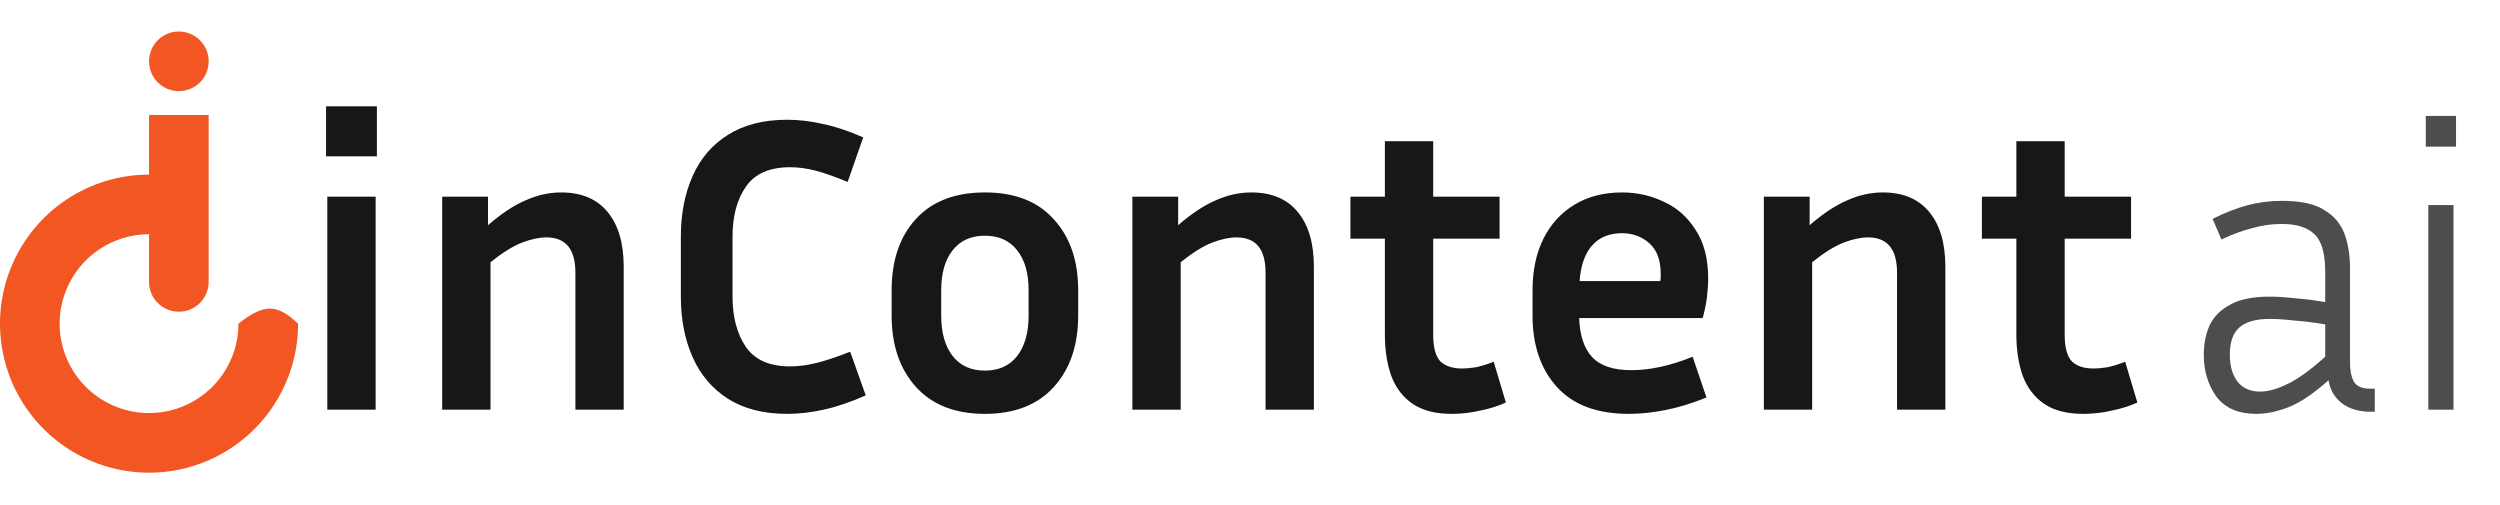
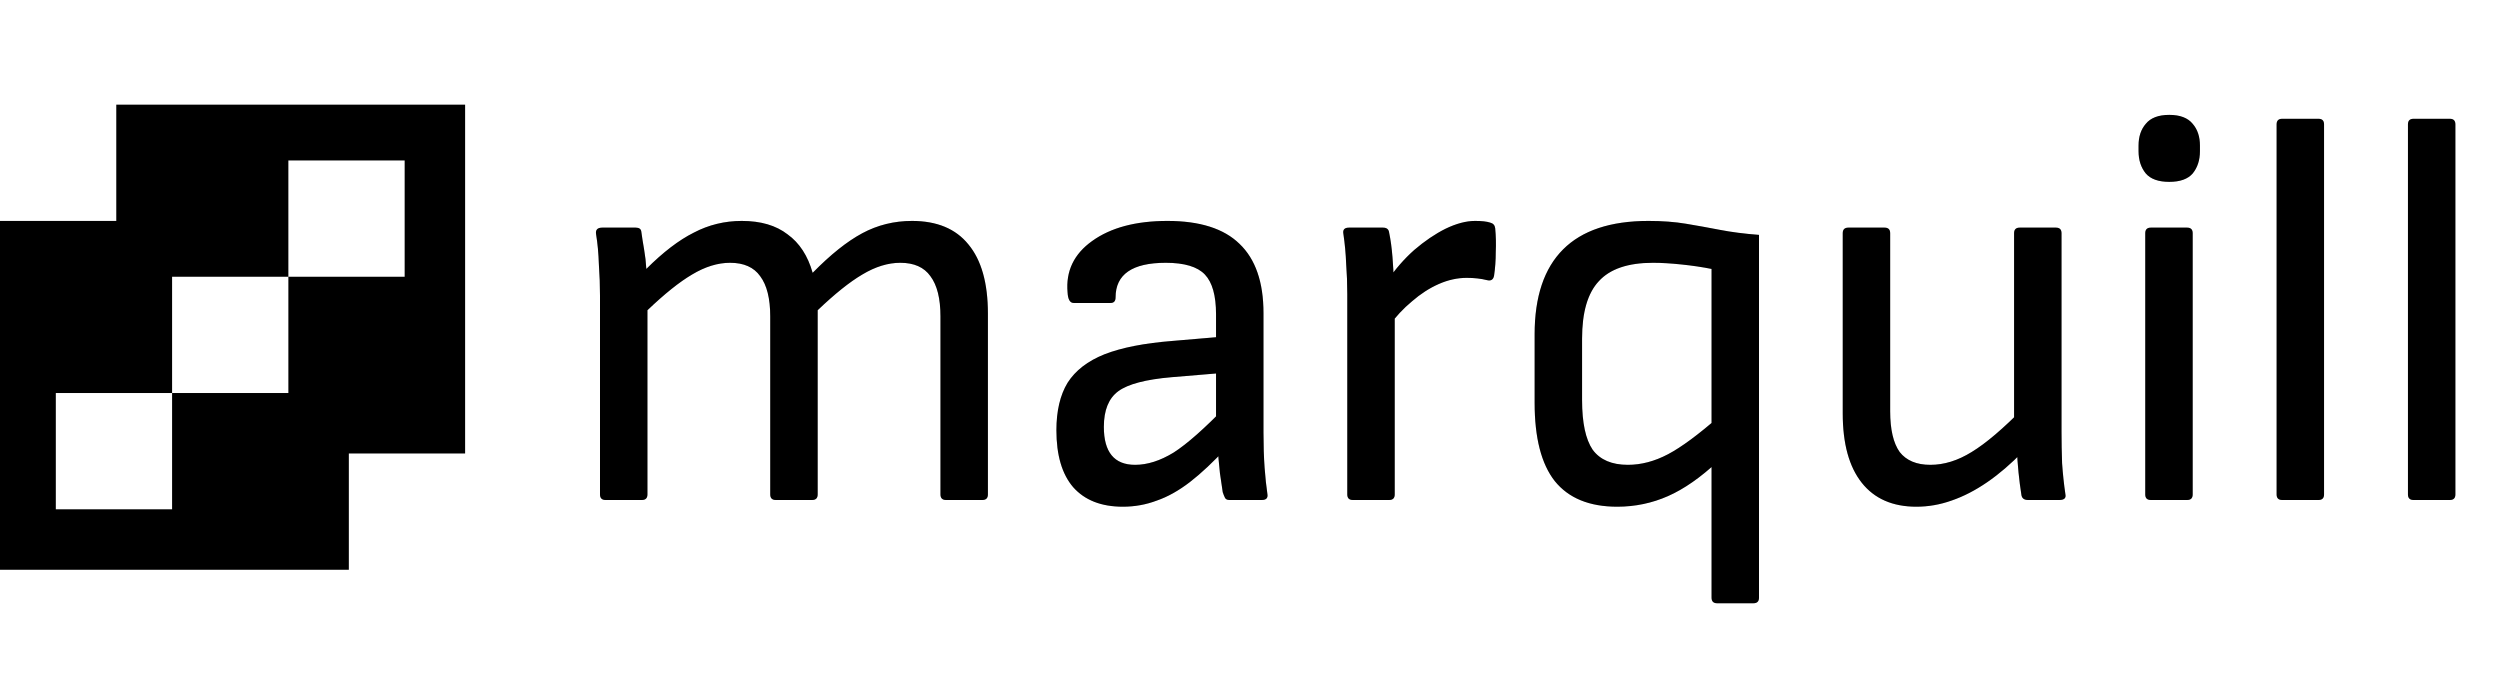
- <svg xmlns="http://www.w3.org/2000/svg" width="238" height="48" viewBox="0 0 238 48" fill="none">
-   <path d="M19.865 5.838C19.865 7.405 18.594 8.676 17.027 8.676C15.46 8.676 14.189 7.405 14.189 5.838C14.189 4.271 15.46 3 17.027 3C18.594 3 19.865 4.271 19.865 5.838Z" fill="#F25623" />
-   <path d="M14.189 16.622C11.383 16.622 8.639 17.454 6.306 19.013C3.973 20.572 2.154 22.788 1.08 25.381C0.006 27.974 -0.275 30.826 0.273 33.579C0.82 36.331 2.172 38.86 4.156 40.844C6.14 42.828 8.669 44.18 11.421 44.727C14.174 45.275 17.026 44.994 19.619 43.92C22.212 42.846 24.428 41.027 25.987 38.694C27.546 36.361 28.378 33.617 28.378 30.811C26.377 28.915 25.137 28.893 22.703 30.811C22.703 32.495 22.203 34.141 21.268 35.541C20.332 36.941 19.003 38.032 17.447 38.676C15.892 39.321 14.18 39.489 12.528 39.161C10.877 38.832 9.36 38.021 8.169 36.831C6.979 35.64 6.168 34.123 5.839 32.472C5.511 30.82 5.679 29.108 6.324 27.553C6.968 25.997 8.059 24.668 9.459 23.732C10.859 22.797 12.505 22.297 14.189 22.297V16.622Z" fill="#F25623" />
-   <path d="M14.189 10.946H19.865V26.838C19.865 28.405 18.594 29.676 17.027 29.676C15.46 29.676 14.189 28.405 14.189 26.838V10.946Z" fill="#F25623" />
-   <path d="M35.88 14.88H31.04V10.12H35.88V14.88ZM35.76 39H31.16V18.72H35.76V39ZM52.017 22.6C51.351 22.6 50.591 22.76 49.737 23.08C48.884 23.4 47.871 24.027 46.697 24.96V39H42.097V18.72H46.458V21.44C47.711 20.347 48.898 19.56 50.017 19.08C51.138 18.573 52.271 18.32 53.417 18.32C55.364 18.32 56.844 18.947 57.858 20.2C58.871 21.427 59.377 23.16 59.377 25.4V39H54.778V25.96C54.778 23.72 53.858 22.6 52.017 22.6ZM69.737 28.24C69.737 30.187 70.163 31.787 71.017 33.04C71.87 34.267 73.27 34.88 75.217 34.88C76.017 34.88 76.844 34.773 77.697 34.56C78.577 34.347 79.657 33.987 80.937 33.48L82.417 37.64C80.977 38.28 79.644 38.733 78.417 39C77.217 39.267 76.057 39.4 74.937 39.4C72.697 39.4 70.817 38.92 69.297 37.96C67.803 37 66.683 35.68 65.937 34C65.19 32.32 64.817 30.4 64.817 28.24V22.52C64.817 20.36 65.19 18.44 65.937 16.76C66.683 15.08 67.803 13.773 69.297 12.84C70.817 11.88 72.697 11.4 74.937 11.4C76.03 11.4 77.163 11.533 78.337 11.8C79.51 12.04 80.79 12.467 82.177 13.08L80.697 17.32C79.47 16.813 78.444 16.453 77.617 16.24C76.79 16.027 75.99 15.92 75.217 15.92C73.27 15.92 71.87 16.533 71.017 17.76C70.163 18.987 69.737 20.573 69.737 22.52V28.24ZM102.643 27.64V30.04C102.643 32.867 101.869 35.133 100.323 36.84C98.776 38.547 96.59 39.4 93.763 39.4C90.936 39.4 88.749 38.547 87.203 36.84C85.656 35.133 84.883 32.867 84.883 30.04V27.64C84.883 24.813 85.643 22.56 87.163 20.88C88.71 19.173 90.909 18.32 93.763 18.32C96.616 18.32 98.803 19.173 100.323 20.88C101.869 22.56 102.643 24.813 102.643 27.64ZM97.923 27.64C97.923 26.013 97.563 24.747 96.843 23.84C96.123 22.907 95.096 22.44 93.763 22.44C92.43 22.44 91.403 22.907 90.683 23.84C89.963 24.747 89.603 26.013 89.603 27.64V30.04C89.603 31.667 89.963 32.947 90.683 33.88C91.403 34.813 92.43 35.28 93.763 35.28C95.096 35.28 96.123 34.813 96.843 33.88C97.563 32.947 97.923 31.667 97.923 30.04V27.64ZM117.721 22.6C117.054 22.6 116.294 22.76 115.441 23.08C114.587 23.4 113.574 24.027 112.401 24.96V39H107.801V18.72H112.161V21.44C113.414 20.347 114.601 19.56 115.721 19.08C116.841 18.573 117.974 18.32 119.121 18.32C121.067 18.32 122.547 18.947 123.561 20.2C124.574 21.427 125.081 23.16 125.081 25.4V39H120.481V25.96C120.481 23.72 119.561 22.6 117.721 22.6ZM143.36 38.32C142.667 38.64 141.867 38.893 140.96 39.08C140.053 39.293 139.133 39.4 138.2 39.4C136.653 39.4 135.413 39.08 134.48 38.44C133.547 37.8 132.867 36.907 132.44 35.76C132.04 34.613 131.84 33.307 131.84 31.84V22.72H128.56V18.72H131.84V13.44H136.44V18.72H142.76V22.72H136.44V31.84C136.44 33.067 136.667 33.92 137.12 34.4C137.6 34.853 138.28 35.08 139.16 35.08C139.587 35.08 140.04 35.04 140.52 34.96C141.027 34.853 141.587 34.68 142.2 34.44L143.36 38.32ZM162.458 37.84C161.072 38.4 159.765 38.8 158.538 39.04C157.312 39.28 156.152 39.4 155.058 39.4C152.045 39.4 149.765 38.547 148.218 36.84C146.672 35.133 145.898 32.867 145.898 30.04V27.64C145.898 25.747 146.245 24.107 146.938 22.72C147.632 21.333 148.618 20.253 149.898 19.48C151.178 18.707 152.685 18.32 154.418 18.32C155.832 18.32 157.152 18.613 158.378 19.2C159.632 19.76 160.645 20.653 161.418 21.88C162.218 23.08 162.618 24.627 162.618 26.52C162.618 27.08 162.578 27.68 162.498 28.32C162.418 28.933 162.285 29.587 162.098 30.28H150.338C150.392 31.933 150.805 33.173 151.578 34C152.352 34.827 153.592 35.24 155.298 35.24C156.205 35.24 157.138 35.133 158.098 34.92C159.085 34.707 160.098 34.387 161.138 33.96L162.458 37.84ZM154.418 22.2C153.192 22.2 152.232 22.6 151.538 23.4C150.872 24.173 150.485 25.293 150.378 26.76H158.058C158.085 26.627 158.098 26.507 158.098 26.4C158.098 26.267 158.098 26.147 158.098 26.04C158.098 24.76 157.738 23.8 157.018 23.16C156.298 22.52 155.432 22.2 154.418 22.2ZM177.838 22.6C177.171 22.6 176.411 22.76 175.558 23.08C174.704 23.4 173.691 24.027 172.518 24.96V39H167.918V18.72H172.278V21.44C173.531 20.347 174.718 19.56 175.838 19.08C176.958 18.573 178.091 18.32 179.238 18.32C181.184 18.32 182.664 18.947 183.678 20.2C184.691 21.427 185.198 23.16 185.198 25.4V39H180.598V25.96C180.598 23.72 179.678 22.6 177.838 22.6ZM203.477 38.32C202.784 38.64 201.984 38.893 201.077 39.08C200.171 39.293 199.251 39.4 198.317 39.4C196.771 39.4 195.531 39.08 194.597 38.44C193.664 37.8 192.984 36.907 192.557 35.76C192.157 34.613 191.957 33.307 191.957 31.84V22.72H188.677V18.72H191.957V13.44H196.557V18.72H202.877V22.72H196.557V31.84C196.557 33.067 196.784 33.92 197.237 34.4C197.717 34.853 198.397 35.08 199.277 35.08C199.704 35.08 200.157 35.04 200.637 34.96C201.144 34.853 201.704 34.68 202.317 34.44L203.477 38.32Z" fill="#171717" />
-   <path d="M225.68 39.2C224.587 39.2 223.68 38.933 222.96 38.4C222.24 37.84 221.813 37.107 221.68 36.2C220.24 37.48 218.973 38.333 217.88 38.76C216.787 39.187 215.76 39.4 214.8 39.4C213.093 39.4 211.827 38.853 211 37.76C210.2 36.64 209.8 35.307 209.8 33.76C209.8 32.72 209.987 31.787 210.36 30.96C210.76 30.133 211.413 29.48 212.32 29C213.227 28.493 214.467 28.24 216.04 28.24C216.76 28.24 217.6 28.293 218.56 28.4C219.52 28.48 220.453 28.6 221.36 28.76V25.88C221.36 24.147 221.027 22.96 220.36 22.32C219.693 21.653 218.653 21.32 217.24 21.32C216.28 21.32 215.333 21.453 214.4 21.72C213.467 21.96 212.493 22.32 211.48 22.8L210.64 20.84C211.733 20.28 212.813 19.853 213.88 19.56C214.973 19.267 216.093 19.12 217.24 19.12C219.027 19.12 220.373 19.413 221.28 20C222.213 20.56 222.853 21.32 223.2 22.28C223.547 23.24 223.72 24.307 223.72 25.48V34.52C223.72 35.267 223.84 35.867 224.08 36.32C224.347 36.773 224.853 37 225.6 37H226.08V39.2H225.68ZM212.28 33.76C212.28 34.827 212.52 35.68 213 36.32C213.507 36.96 214.227 37.28 215.16 37.28C215.907 37.28 216.773 37.04 217.76 36.56C218.773 36.08 219.973 35.213 221.36 33.96V30.88C220.427 30.72 219.467 30.6 218.48 30.52C217.52 30.413 216.72 30.36 216.08 30.36C214.747 30.36 213.773 30.64 213.16 31.2C212.573 31.733 212.28 32.587 212.28 33.76ZM233.815 13.96H230.935V11.04H233.815V13.96ZM233.575 39H231.175V19.52H233.575V39Z" fill="#4D4D4D" />
+ <svg xmlns="http://www.w3.org/2000/svg" width="215" height="58" viewBox="0 0 215 58" fill="none">
+   <path d="M52.08 43C51.76 43 51.6 42.84 51.6 42.52V25.432C51.6 24.568 51.568 23.672 51.504 22.744C51.472 21.784 51.392 20.92 51.264 20.152C51.2 19.768 51.376 19.576 51.792 19.576H54.672C54.96 19.576 55.12 19.688 55.152 19.912C55.216 20.392 55.296 20.904 55.392 21.448C55.488 21.992 55.552 22.552 55.584 23.128C57.024 21.688 58.384 20.648 59.664 20.008C60.944 19.336 62.32 19 63.792 19C65.424 19 66.736 19.384 67.728 20.152C68.752 20.888 69.472 21.992 69.888 23.464C71.424 21.896 72.848 20.76 74.16 20.056C75.472 19.352 76.896 19 78.432 19C80.576 19 82.192 19.672 83.28 21.016C84.4 22.36 84.96 24.344 84.96 26.968V42.52C84.96 42.84 84.8 43 84.48 43H81.36C81.04 43 80.88 42.84 80.88 42.52V27.208C80.88 25.672 80.592 24.52 80.016 23.752C79.472 22.984 78.608 22.6 77.424 22.6C76.368 22.6 75.28 22.936 74.16 23.608C73.072 24.248 71.792 25.272 70.32 26.68V42.52C70.32 42.84 70.16 43 69.84 43H66.72C66.4 43 66.24 42.84 66.24 42.52V27.208C66.24 25.672 65.952 24.52 65.376 23.752C64.832 22.984 63.968 22.6 62.784 22.6C61.728 22.6 60.64 22.936 59.52 23.608C58.432 24.248 57.152 25.272 55.68 26.68V42.52C55.68 42.84 55.52 43 55.2 43H52.08ZM105.731 43C105.539 43 105.411 42.936 105.347 42.808C105.283 42.68 105.219 42.52 105.155 42.328C105.123 42.072 105.043 41.528 104.915 40.696C104.819 39.832 104.755 39.064 104.723 38.392L104.579 36.568V27.016C104.579 25.416 104.259 24.28 103.619 23.608C102.979 22.936 101.859 22.6 100.259 22.6C97.379 22.6 95.939 23.592 95.939 25.576C95.939 25.896 95.795 26.056 95.507 26.056H92.339C92.019 26.056 91.843 25.752 91.811 25.144C91.651 23.32 92.355 21.848 93.923 20.728C95.523 19.576 97.683 19 100.403 19C103.187 19 105.251 19.656 106.595 20.968C107.971 22.28 108.659 24.264 108.659 26.92V37.192C108.659 38.312 108.691 39.32 108.755 40.216C108.819 41.08 108.899 41.832 108.995 42.472C109.059 42.824 108.899 43 108.515 43H105.731ZM96.563 43.576C94.707 43.576 93.283 43.016 92.291 41.896C91.331 40.776 90.851 39.144 90.851 37C90.851 35.336 91.171 33.976 91.811 32.92C92.483 31.864 93.539 31.048 94.979 30.472C96.451 29.896 98.403 29.512 100.835 29.32L105.347 28.936V32.056L100.739 32.44C98.531 32.632 97.011 33.032 96.179 33.64C95.347 34.248 94.931 35.272 94.931 36.712C94.931 37.8 95.155 38.616 95.603 39.16C96.051 39.704 96.723 39.976 97.619 39.976C98.675 39.976 99.779 39.624 100.931 38.92C102.083 38.184 103.603 36.84 105.491 34.888V38.488C104.371 39.704 103.315 40.696 102.323 41.464C101.363 42.2 100.419 42.728 99.491 43.048C98.563 43.4 97.587 43.576 96.563 43.576ZM116.346 43C116.026 43 115.866 42.84 115.866 42.52V25.288C115.866 24.392 115.834 23.528 115.77 22.696C115.738 21.832 115.658 20.968 115.53 20.104C115.466 19.752 115.626 19.576 116.01 19.576H118.938C119.258 19.576 119.434 19.72 119.466 20.008C119.594 20.616 119.69 21.32 119.754 22.12C119.818 22.888 119.85 23.544 119.85 24.088L119.946 26.632V42.52C119.946 42.84 119.786 43 119.466 43H116.346ZM119.418 28.072L119.322 24.136C119.994 23.144 120.762 22.264 121.626 21.496C122.522 20.728 123.418 20.12 124.314 19.672C125.242 19.224 126.09 19 126.858 19C127.434 19 127.866 19.048 128.154 19.144C128.41 19.208 128.554 19.368 128.586 19.624C128.65 20.296 128.666 20.984 128.634 21.688C128.634 22.392 128.586 23.064 128.49 23.704C128.426 24.056 128.218 24.184 127.866 24.088C127.61 24.024 127.338 23.976 127.05 23.944C126.762 23.912 126.458 23.896 126.138 23.896C125.338 23.896 124.538 24.072 123.738 24.424C122.938 24.776 122.17 25.272 121.434 25.912C120.698 26.52 120.026 27.24 119.418 28.072ZM147.674 51.88C147.354 51.88 147.194 51.72 147.194 51.4V23.128C146.394 22.968 145.53 22.84 144.602 22.744C143.674 22.648 142.858 22.6 142.154 22.6C140.01 22.6 138.458 23.128 137.498 24.184C136.538 25.208 136.058 26.856 136.058 29.128V34.408C136.058 36.36 136.362 37.784 136.97 38.68C137.61 39.544 138.618 39.976 139.994 39.976C141.146 39.976 142.298 39.672 143.45 39.064C144.602 38.456 146.074 37.368 147.866 35.8L147.722 39.688C146.25 41.064 144.826 42.056 143.45 42.664C142.074 43.272 140.618 43.576 139.082 43.576C136.682 43.576 134.89 42.84 133.706 41.368C132.554 39.896 131.978 37.656 131.978 34.648V28.744C131.978 25.512 132.794 23.08 134.426 21.448C136.058 19.816 138.506 19 141.77 19C142.954 19 144.026 19.08 144.986 19.24C145.946 19.4 146.922 19.576 147.914 19.768C148.906 19.96 150.026 20.104 151.274 20.2V51.4C151.274 51.72 151.114 51.88 150.794 51.88H147.674ZM164.811 43.576C162.763 43.576 161.195 42.888 160.107 41.512C159.019 40.136 158.475 38.152 158.475 35.56V20.056C158.475 19.736 158.635 19.576 158.955 19.576H162.075C162.395 19.576 162.555 19.736 162.555 20.056V35.368C162.555 36.936 162.827 38.104 163.371 38.872C163.947 39.608 164.827 39.976 166.011 39.976C167.195 39.976 168.379 39.608 169.563 38.872C170.779 38.136 172.283 36.856 174.075 35.032L173.979 38.824C172.955 39.88 171.931 40.76 170.907 41.464C169.883 42.168 168.859 42.696 167.835 43.048C166.843 43.4 165.835 43.576 164.811 43.576ZM174.411 43C174.059 43 173.867 42.84 173.835 42.52C173.739 41.912 173.659 41.288 173.595 40.648C173.531 40.008 173.483 39.352 173.451 38.68L173.211 36.664V20.056C173.211 19.736 173.371 19.576 173.691 19.576H176.811C177.131 19.576 177.291 19.736 177.291 20.056V37.144C177.291 38.008 177.307 38.904 177.339 39.832C177.403 40.76 177.499 41.656 177.627 42.52C177.691 42.84 177.515 43 177.099 43H174.411ZM184.971 43C184.651 43 184.491 42.84 184.491 42.52V20.056C184.491 19.736 184.651 19.576 184.971 19.576H188.091C188.411 19.576 188.571 19.736 188.571 20.056V42.52C188.571 42.84 188.411 43 188.091 43H184.971ZM186.555 15.64C185.627 15.64 184.955 15.4 184.539 14.92C184.123 14.408 183.915 13.768 183.915 13V12.52C183.915 11.752 184.123 11.128 184.539 10.648C184.955 10.136 185.627 9.88 186.555 9.88C187.483 9.88 188.155 10.136 188.571 10.648C188.987 11.128 189.195 11.752 189.195 12.52V13C189.195 13.768 188.987 14.408 188.571 14.92C188.155 15.4 187.483 15.64 186.555 15.64ZM196.268 43C195.948 43 195.788 42.84 195.788 42.52V10.696C195.788 10.376 195.948 10.216 196.268 10.216H199.388C199.708 10.216 199.868 10.376 199.868 10.696V42.52C199.868 42.84 199.708 43 199.388 43H196.268ZM207.564 43C207.244 43 207.084 42.84 207.084 42.52V10.696C207.084 10.376 207.244 10.216 207.564 10.216H210.684C211.004 10.216 211.164 10.376 211.164 10.696V42.52C211.164 42.84 211.004 43 210.684 43H207.564Z" fill="black" />
+   <path d="M52.08 43C51.76 43 51.6 42.84 51.6 42.52V25.432C51.6 24.568 51.568 23.672 51.504 22.744C51.472 21.784 51.392 20.92 51.264 20.152C51.2 19.768 51.376 19.576 51.792 19.576H54.672C54.96 19.576 55.12 19.688 55.152 19.912C55.216 20.392 55.296 20.904 55.392 21.448C55.488 21.992 55.552 22.552 55.584 23.128C57.024 21.688 58.384 20.648 59.664 20.008C60.944 19.336 62.32 19 63.792 19C65.424 19 66.736 19.384 67.728 20.152C68.752 20.888 69.472 21.992 69.888 23.464C71.424 21.896 72.848 20.76 74.16 20.056C75.472 19.352 76.896 19 78.432 19C80.576 19 82.192 19.672 83.28 21.016C84.4 22.36 84.96 24.344 84.96 26.968V42.52C84.96 42.84 84.8 43 84.48 43H81.36C81.04 43 80.88 42.84 80.88 42.52V27.208C80.88 25.672 80.592 24.52 80.016 23.752C79.472 22.984 78.608 22.6 77.424 22.6C76.368 22.6 75.28 22.936 74.16 23.608C73.072 24.248 71.792 25.272 70.32 26.68V42.52C70.32 42.84 70.16 43 69.84 43H66.72C66.4 43 66.24 42.84 66.24 42.52V27.208C66.24 25.672 65.952 24.52 65.376 23.752C64.832 22.984 63.968 22.6 62.784 22.6C61.728 22.6 60.64 22.936 59.52 23.608C58.432 24.248 57.152 25.272 55.68 26.68V42.52C55.68 42.84 55.52 43 55.2 43H52.08ZM105.731 43C105.539 43 105.411 42.936 105.347 42.808C105.283 42.68 105.219 42.52 105.155 42.328C105.123 42.072 105.043 41.528 104.915 40.696C104.819 39.832 104.755 39.064 104.723 38.392L104.579 36.568V27.016C104.579 25.416 104.259 24.28 103.619 23.608C102.979 22.936 101.859 22.6 100.259 22.6C97.379 22.6 95.939 23.592 95.939 25.576C95.939 25.896 95.795 26.056 95.507 26.056H92.339C92.019 26.056 91.843 25.752 91.811 25.144C91.651 23.32 92.355 21.848 93.923 20.728C95.523 19.576 97.683 19 100.403 19C103.187 19 105.251 19.656 106.595 20.968C107.971 22.28 108.659 24.264 108.659 26.92V37.192C108.659 38.312 108.691 39.32 108.755 40.216C108.819 41.08 108.899 41.832 108.995 42.472C109.059 42.824 108.899 43 108.515 43H105.731ZM96.563 43.576C94.707 43.576 93.283 43.016 92.291 41.896C91.331 40.776 90.851 39.144 90.851 37C90.851 35.336 91.171 33.976 91.811 32.92C92.483 31.864 93.539 31.048 94.979 30.472C96.451 29.896 98.403 29.512 100.835 29.32L105.347 28.936V32.056L100.739 32.44C98.531 32.632 97.011 33.032 96.179 33.64C95.347 34.248 94.931 35.272 94.931 36.712C94.931 37.8 95.155 38.616 95.603 39.16C96.051 39.704 96.723 39.976 97.619 39.976C98.675 39.976 99.779 39.624 100.931 38.92C102.083 38.184 103.603 36.84 105.491 34.888V38.488C104.371 39.704 103.315 40.696 102.323 41.464C101.363 42.2 100.419 42.728 99.491 43.048C98.563 43.4 97.587 43.576 96.563 43.576ZM116.346 43C116.026 43 115.866 42.84 115.866 42.52V25.288C115.866 24.392 115.834 23.528 115.77 22.696C115.738 21.832 115.658 20.968 115.53 20.104C115.466 19.752 115.626 19.576 116.01 19.576H118.938C119.258 19.576 119.434 19.72 119.466 20.008C119.594 20.616 119.69 21.32 119.754 22.12C119.818 22.888 119.85 23.544 119.85 24.088L119.946 26.632V42.52C119.946 42.84 119.786 43 119.466 43H116.346ZM119.418 28.072L119.322 24.136C119.994 23.144 120.762 22.264 121.626 21.496C122.522 20.728 123.418 20.12 124.314 19.672C125.242 19.224 126.09 19 126.858 19C127.434 19 127.866 19.048 128.154 19.144C128.41 19.208 128.554 19.368 128.586 19.624C128.65 20.296 128.666 20.984 128.634 21.688C128.634 22.392 128.586 23.064 128.49 23.704C128.426 24.056 128.218 24.184 127.866 24.088C127.61 24.024 127.338 23.976 127.05 23.944C126.762 23.912 126.458 23.896 126.138 23.896C125.338 23.896 124.538 24.072 123.738 24.424C122.938 24.776 122.17 25.272 121.434 25.912C120.698 26.52 120.026 27.24 119.418 28.072ZM147.674 51.88C147.354 51.88 147.194 51.72 147.194 51.4V23.128C146.394 22.968 145.53 22.84 144.602 22.744C143.674 22.648 142.858 22.6 142.154 22.6C140.01 22.6 138.458 23.128 137.498 24.184C136.538 25.208 136.058 26.856 136.058 29.128V34.408C136.058 36.36 136.362 37.784 136.97 38.68C137.61 39.544 138.618 39.976 139.994 39.976C141.146 39.976 142.298 39.672 143.45 39.064C144.602 38.456 146.074 37.368 147.866 35.8L147.722 39.688C146.25 41.064 144.826 42.056 143.45 42.664C142.074 43.272 140.618 43.576 139.082 43.576C136.682 43.576 134.89 42.84 133.706 41.368C132.554 39.896 131.978 37.656 131.978 34.648V28.744C131.978 25.512 132.794 23.08 134.426 21.448C136.058 19.816 138.506 19 141.77 19C142.954 19 144.026 19.08 144.986 19.24C145.946 19.4 146.922 19.576 147.914 19.768C148.906 19.96 150.026 20.104 151.274 20.2V51.4C151.274 51.72 151.114 51.88 150.794 51.88H147.674ZM164.811 43.576C162.763 43.576 161.195 42.888 160.107 41.512C159.019 40.136 158.475 38.152 158.475 35.56V20.056C158.475 19.736 158.635 19.576 158.955 19.576H162.075C162.395 19.576 162.555 19.736 162.555 20.056V35.368C162.555 36.936 162.827 38.104 163.371 38.872C163.947 39.608 164.827 39.976 166.011 39.976C167.195 39.976 168.379 39.608 169.563 38.872C170.779 38.136 172.283 36.856 174.075 35.032L173.979 38.824C172.955 39.88 171.931 40.76 170.907 41.464C169.883 42.168 168.859 42.696 167.835 43.048C166.843 43.4 165.835 43.576 164.811 43.576ZM174.411 43C174.059 43 173.867 42.84 173.835 42.52C173.739 41.912 173.659 41.288 173.595 40.648C173.531 40.008 173.483 39.352 173.451 38.68L173.211 36.664V20.056C173.211 19.736 173.371 19.576 173.691 19.576H176.811C177.131 19.576 177.291 19.736 177.291 20.056V37.144C177.291 38.008 177.307 38.904 177.339 39.832C177.403 40.76 177.499 41.656 177.627 42.52C177.691 42.84 177.515 43 177.099 43H174.411ZM184.971 43C184.651 43 184.491 42.84 184.491 42.52V20.056C184.491 19.736 184.651 19.576 184.971 19.576H188.091C188.411 19.576 188.571 19.736 188.571 20.056V42.52C188.571 42.84 188.411 43 188.091 43H184.971ZM186.555 15.64C185.627 15.64 184.955 15.4 184.539 14.92C184.123 14.408 183.915 13.768 183.915 13V12.52C183.915 11.752 184.123 11.128 184.539 10.648C184.955 10.136 185.627 9.88 186.555 9.88C187.483 9.88 188.155 10.136 188.571 10.648C188.987 11.128 189.195 11.752 189.195 12.52V13C189.195 13.768 188.987 14.408 188.571 14.92C188.155 15.4 187.483 15.64 186.555 15.64ZM196.268 43C195.948 43 195.788 42.84 195.788 42.52V10.696C195.788 10.376 195.948 10.216 196.268 10.216H199.388C199.708 10.216 199.868 10.376 199.868 10.696V42.52C199.868 42.84 199.708 43 199.388 43H196.268ZM207.564 43C207.244 43 207.084 42.84 207.084 42.52V10.696C207.084 10.376 207.244 10.216 207.564 10.216H210.684C211.004 10.216 211.164 10.376 211.164 10.696V42.52C211.164 42.84 211.004 43 210.684 43H207.564Z" fill="black" fill-opacity="0.2" />
+   <path d="M40 39H30V49H0V19H10V9H40V39ZM4.8 33.8V43.8H14.8V33.8H4.8ZM14.8 33.8H24.8V23.8H14.8V33.8ZM24.8 23.8H34.8V13.8H24.8V23.8Z" fill="black" />
</svg>
